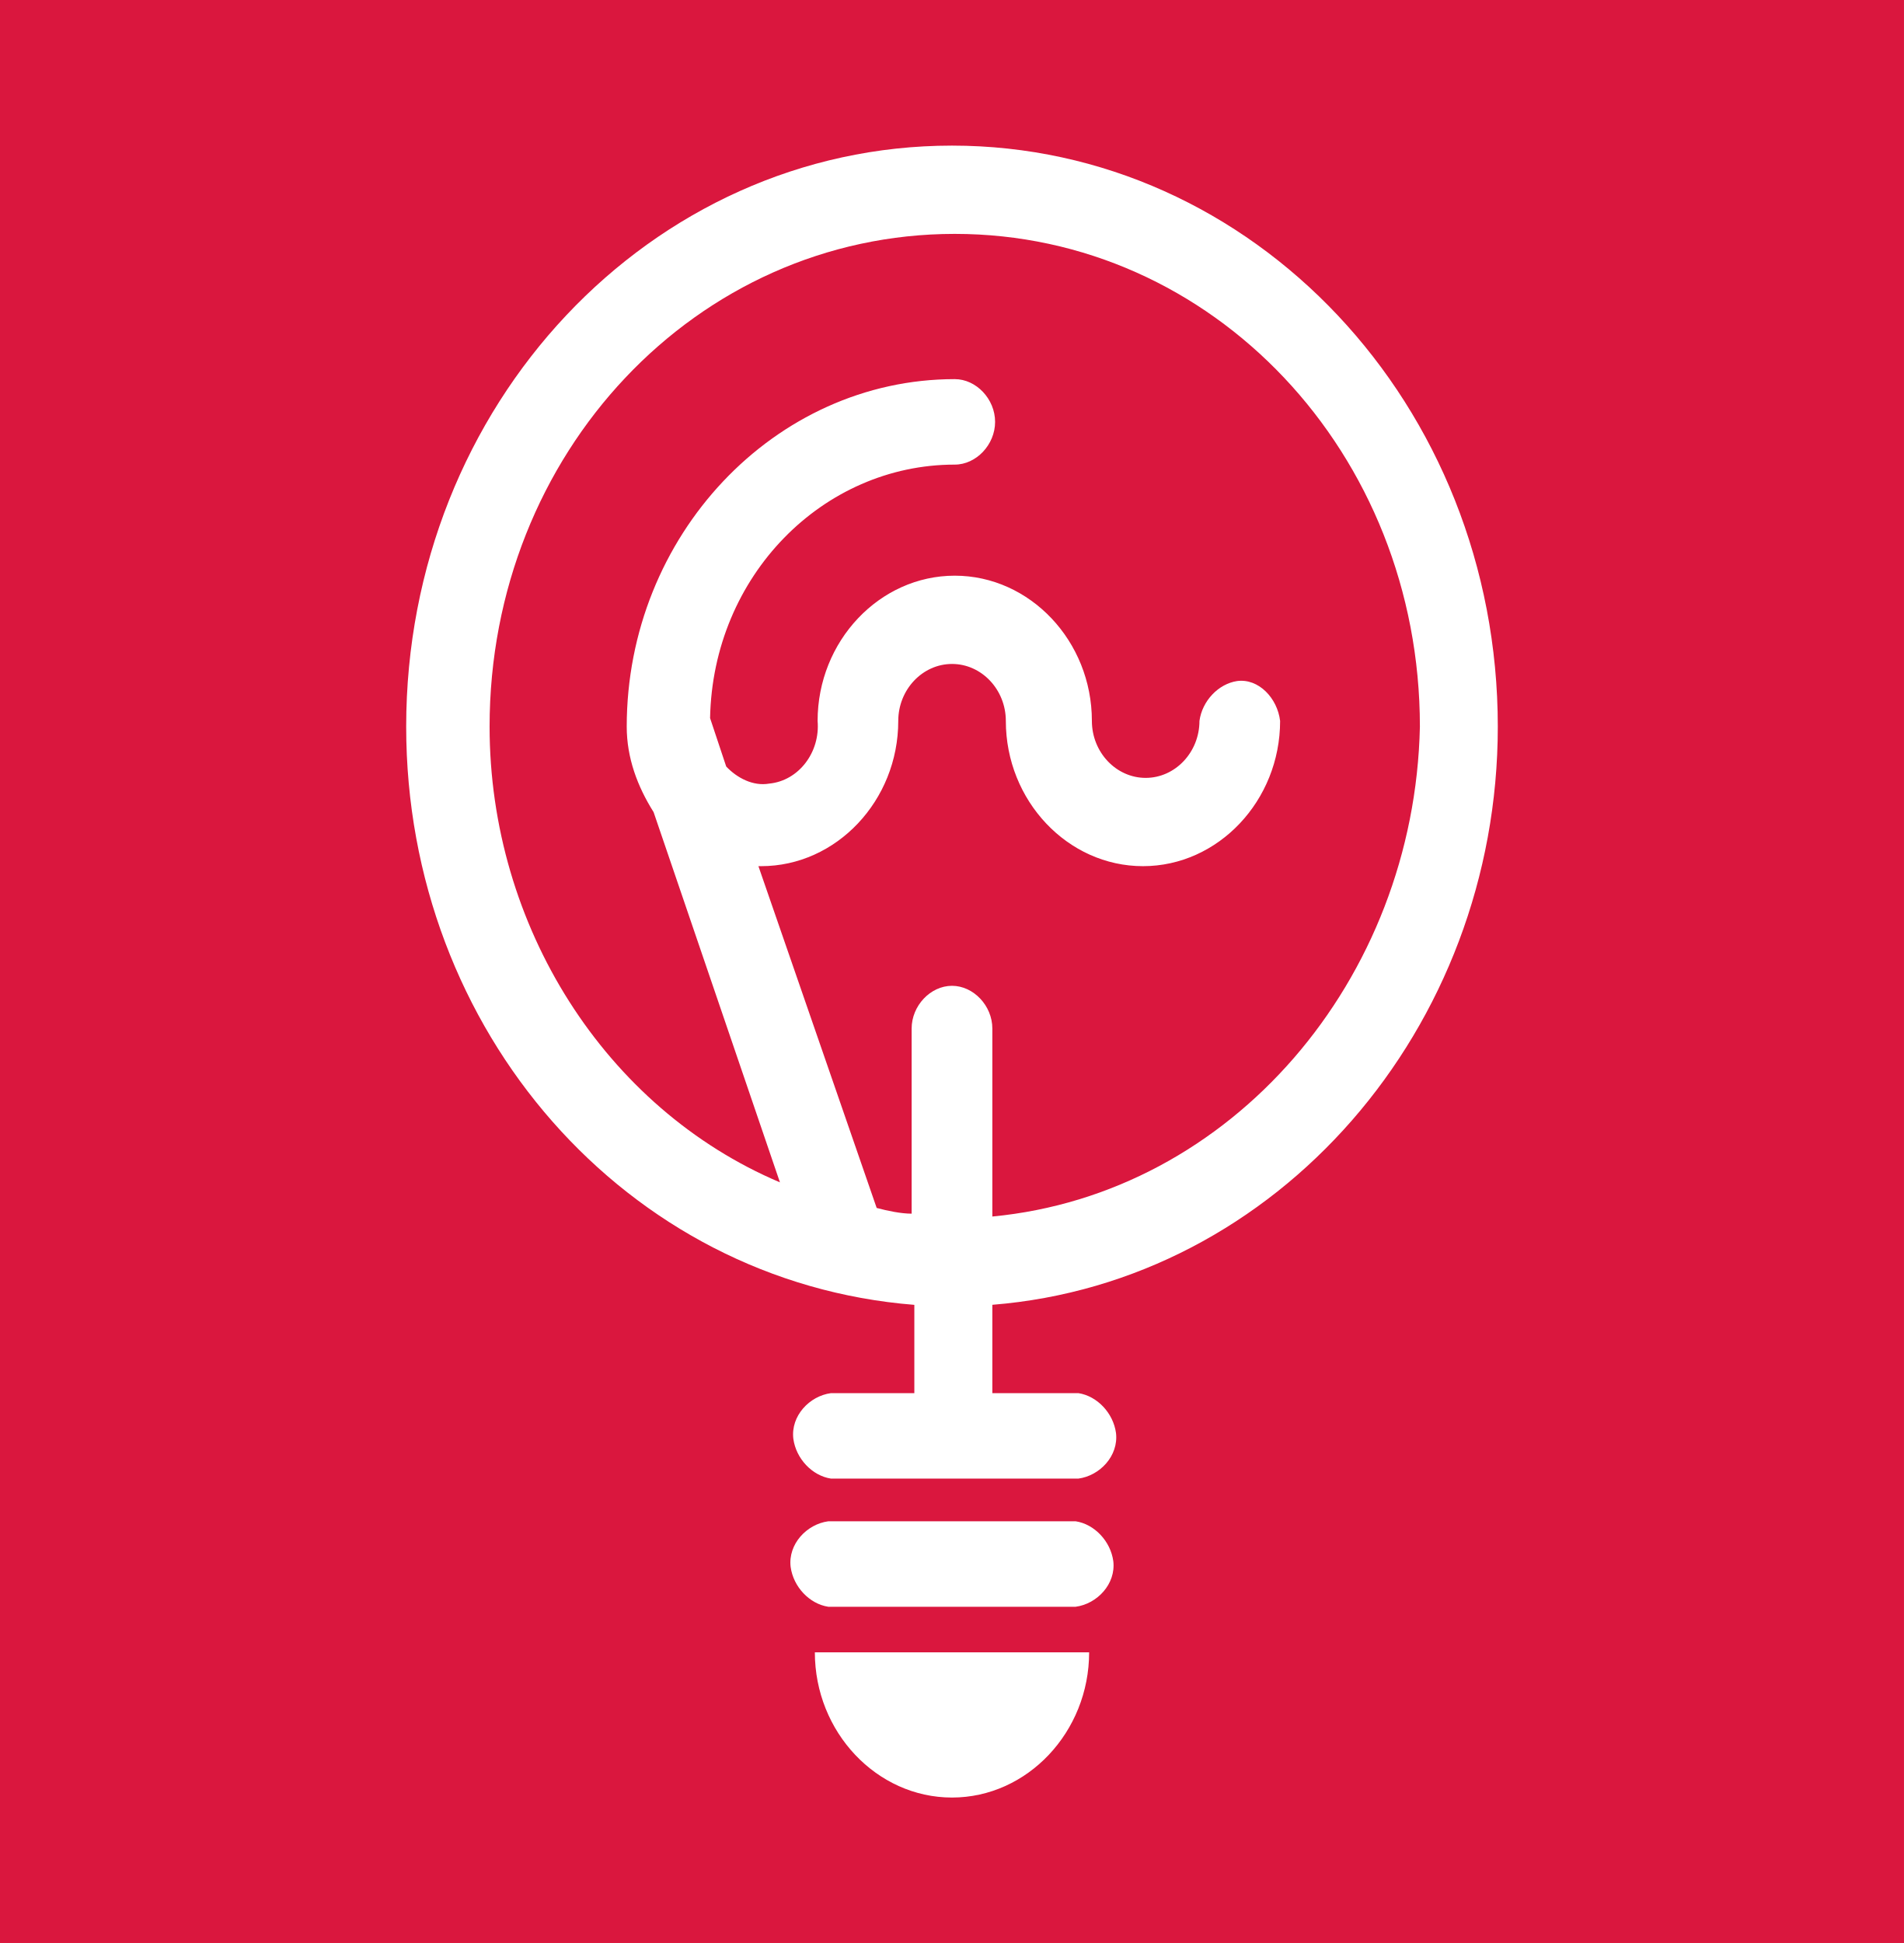
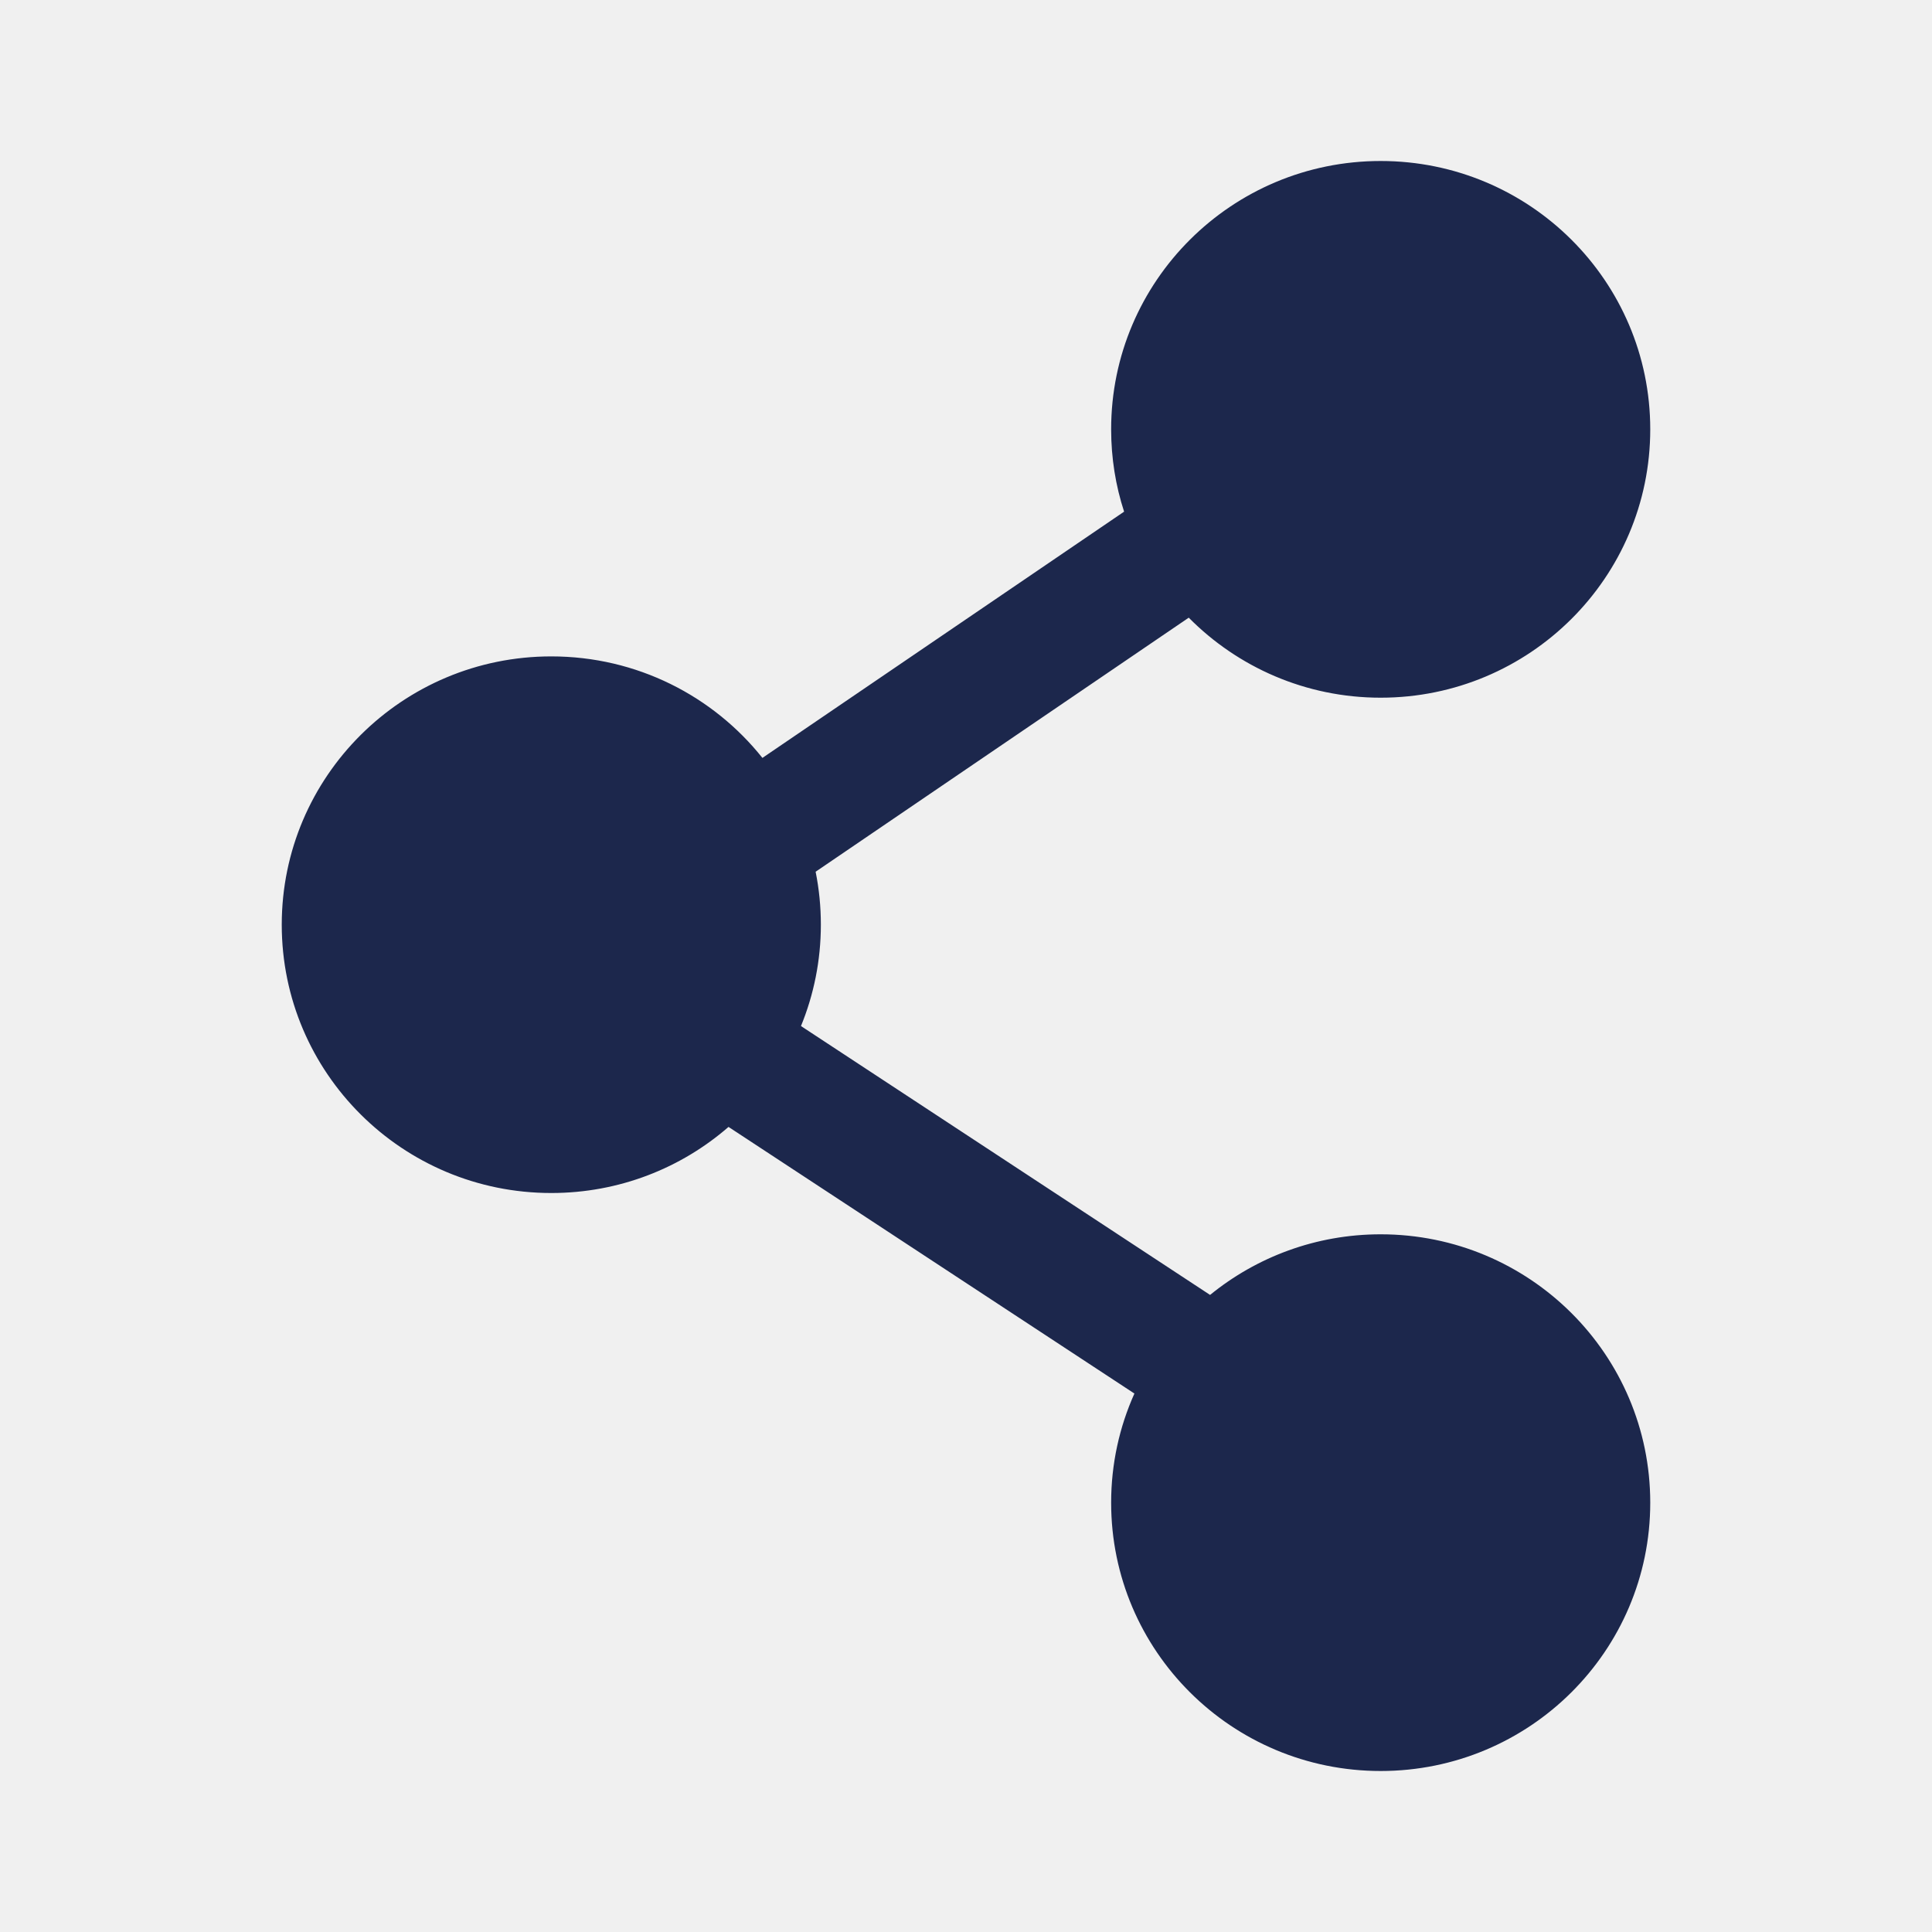
- <svg xmlns="http://www.w3.org/2000/svg" id="Layer_1" data-name="Layer 1" viewBox="0 0 3600 3673.5">
-   <defs>
-     <style>.cls-1{fill:#da173e;}.cls-2{fill:#fff;}</style>
-   </defs>
-   <rect class="cls-1" width="3600" height="3673.47" />
-   <path class="cls-2" d="M1876.3,3087.2H1540.7c0,150.8,116.9,274.6,259.3,274.6s259.3-123.9,259.3-274.6h-183Z" transform="translate(0 36.7)" />
-   <path class="cls-2" d="M2033.9,2839.5H1566.1c-40.7,5.4-76.3,43.1-71.2,86.2,5.1,37.7,35.6,70,71.2,75.4h467.7c40.7-5.4,76.3-43.1,71.2-86.2C2099.9,2877.2,2069.4,2844.9,2033.9,2839.5Z" transform="translate(0 36.7)" />
-   <path class="cls-2" d="M2832,1337.1c0-608.5-462.6-1098.5-1032-1098.5h0c-569.4,0-1032,490-1032,1098.5h0c0,576.2,416.9,1050.1,960.8,1093.2v166.9H1571.2c-40.7,5.4-76.3,43.1-71.2,86.2,5.1,37.7,35.6,70,71.2,75.4h467.7c40.7-5.4,76.3-43.1,71.2-86.2-5.1-37.7-35.6-70-71.2-75.4H1876.3V2430.2c538.9-43.1,955.7-522.3,955.7-1093.2Zm-955.7,926.2V1907.9h0c0-43.1-35.6-80.8-76.3-80.8h0c-40.7,0-76.3,37.7-76.3,80.8h0v350c-20.3,0-45.8-5.4-66.1-10.8L1434,1600.9h5.1c142.3,0,259.3-123.9,259.3-274.6h0c0-59.2,45.8-107.7,101.7-107.7s101.7,48.5,101.7,107.7h0c0,150.8,116.9,274.6,259.3,274.6s259.3-123.9,259.3-274.6h0c-5.1-43.1-40.7-80.8-81.3-75.4-35.6,5.4-66.1,37.7-71.2,75.4h0c0,59.2-45.8,107.7-101.7,107.7s-101.7-48.5-101.7-107.7h0c0-150.8-116.9-274.6-259.3-274.6s-259.3,123.9-259.3,274.6h0c5.1,59.2-35.6,113.1-91.5,118.5-30.5,5.4-61-10.8-81.3-32.3l-30.5-91.5c5.1-269.2,213.5-479.3,462.6-479.3,40.7,0,76.3-37.7,76.3-80.8h0c0-43.1-35.6-80.8-76.3-80.8-340.6,0-620.2,296.2-620.2,657h0c0,59.2,20.3,113.1,50.8,161.6l238.9,700c-330.4-140-549-484.6-549-861.6h0c0-517,391.4-931.6,879.5-931.6h0c488,0,879.5,414.6,879.5,931.6h0C2674.4,1816.3,2328.7,2220.2,1876.3,2263.3Z" transform="translate(0 36.7)" />
+ <svg xmlns="http://www.w3.org/2000/svg" width="800px" height="800px" viewBox="0 0 24 24" fill="none">
+   <path fill-rule="evenodd" clip-rule="evenodd" d="M13.803 5.333C13.803 3.492 15.302 2 17.151 2C19.001 2 20.5 3.492 20.5 5.333C20.5 7.174 19.001 8.667 17.151 8.667C16.218 8.667 15.374 8.286 14.767 7.673L10.132 10.829C10.175 11.043 10.197 11.262 10.197 11.487C10.197 11.932 10.109 12.358 9.95 12.746L15.032 16.086C15.609 15.616 16.347 15.333 17.151 15.333C19.001 15.333 20.5 16.826 20.5 18.667C20.5 20.508 19.001 22 17.151 22C15.302 22 13.803 20.508 13.803 18.667C13.803 18.184 13.906 17.726 14.092 17.311L9.05 13.999C8.462 14.51 7.692 14.82 6.848 14.82C4.999 14.82 3.5 13.328 3.5 11.487C3.5 9.646 4.999 8.154 6.848 8.154C7.912 8.154 8.859 8.647 9.471 9.415L13.964 6.356C13.859 6.034 13.803 5.69 13.803 5.333Z" fill="#1C274C" />
</svg>
